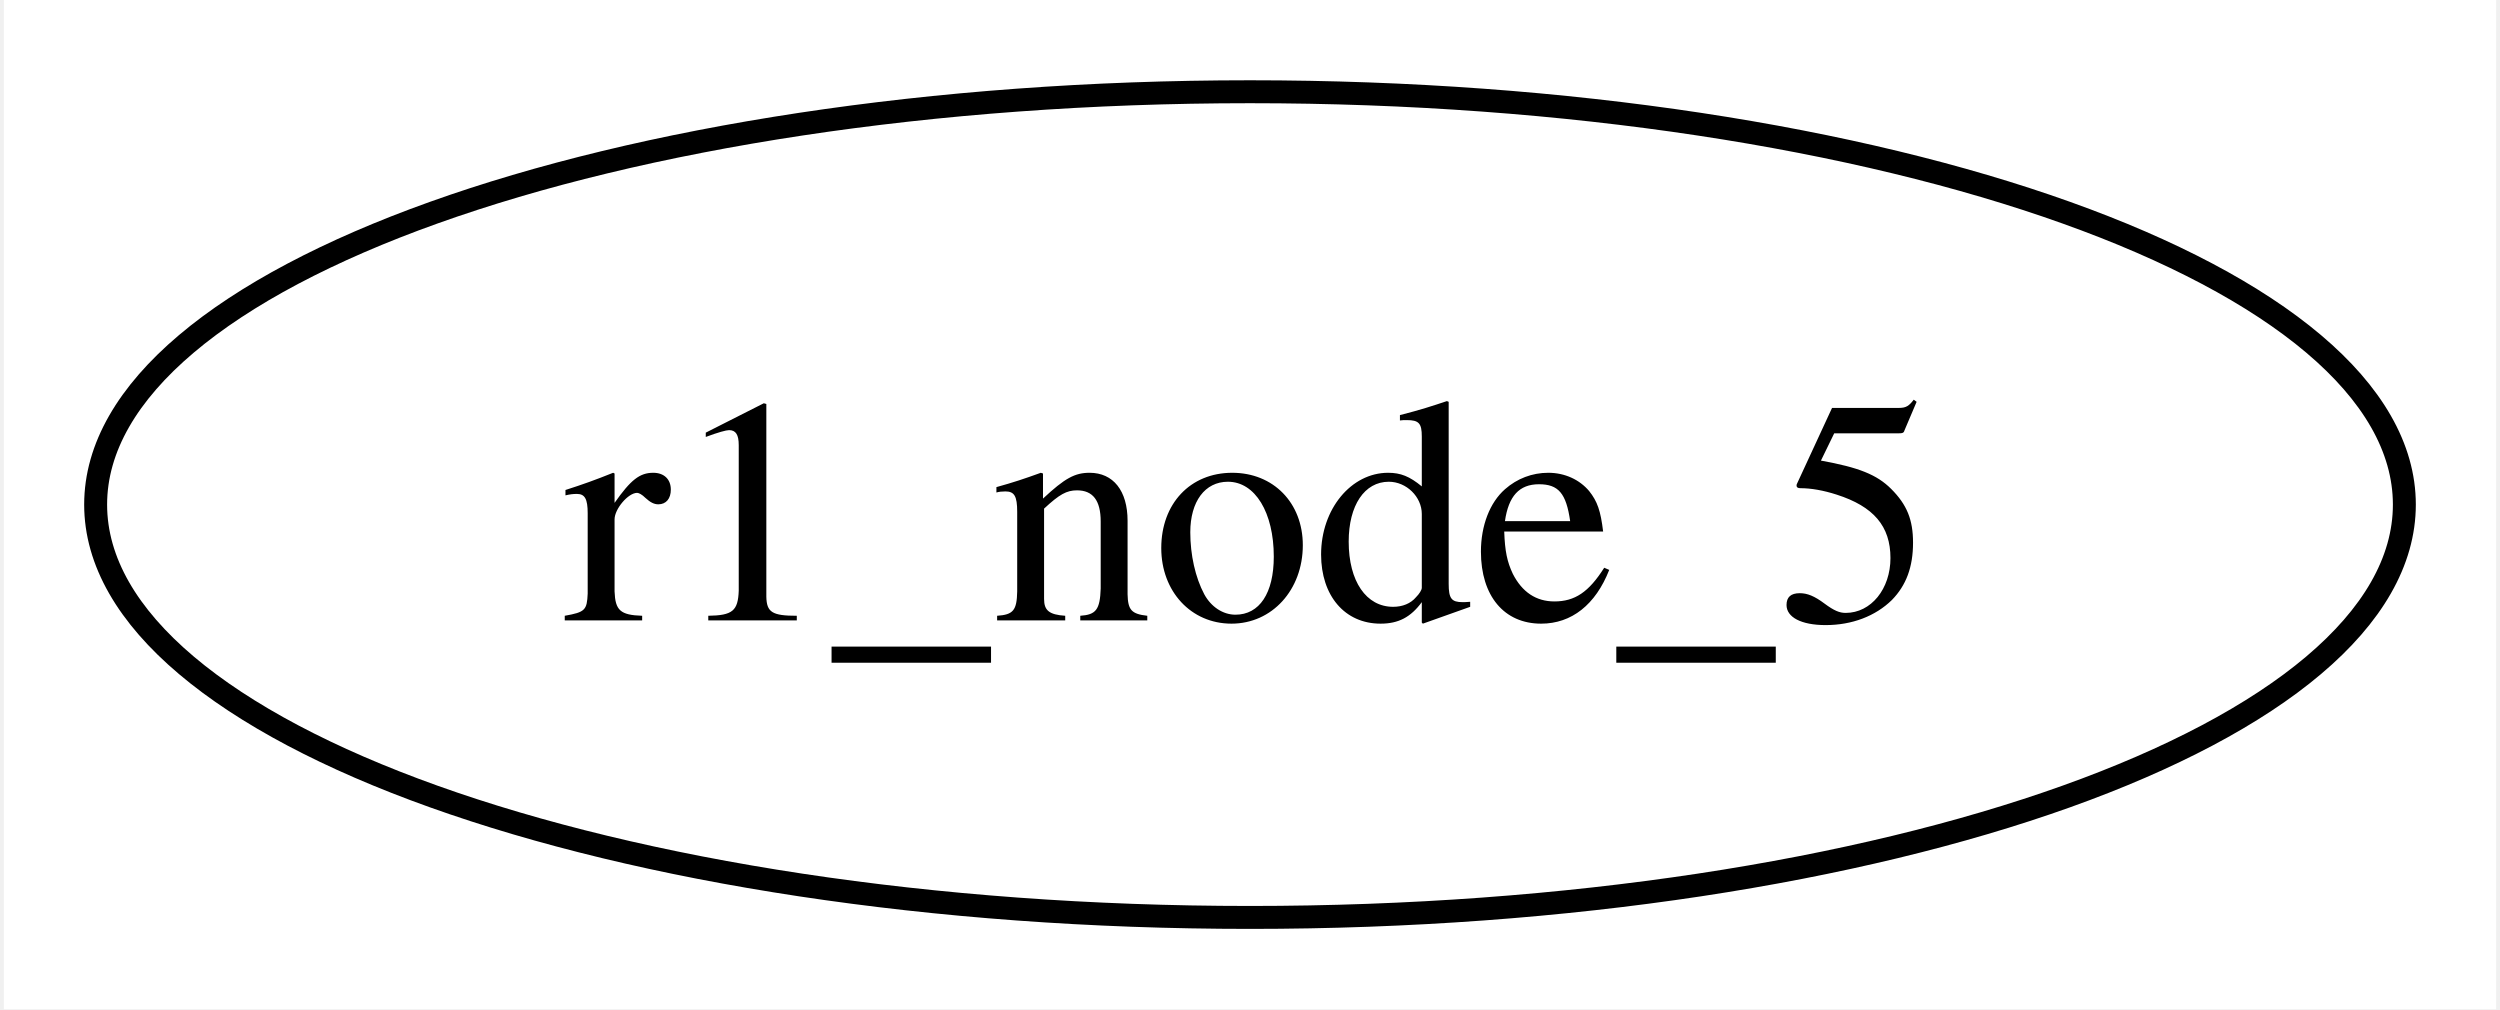
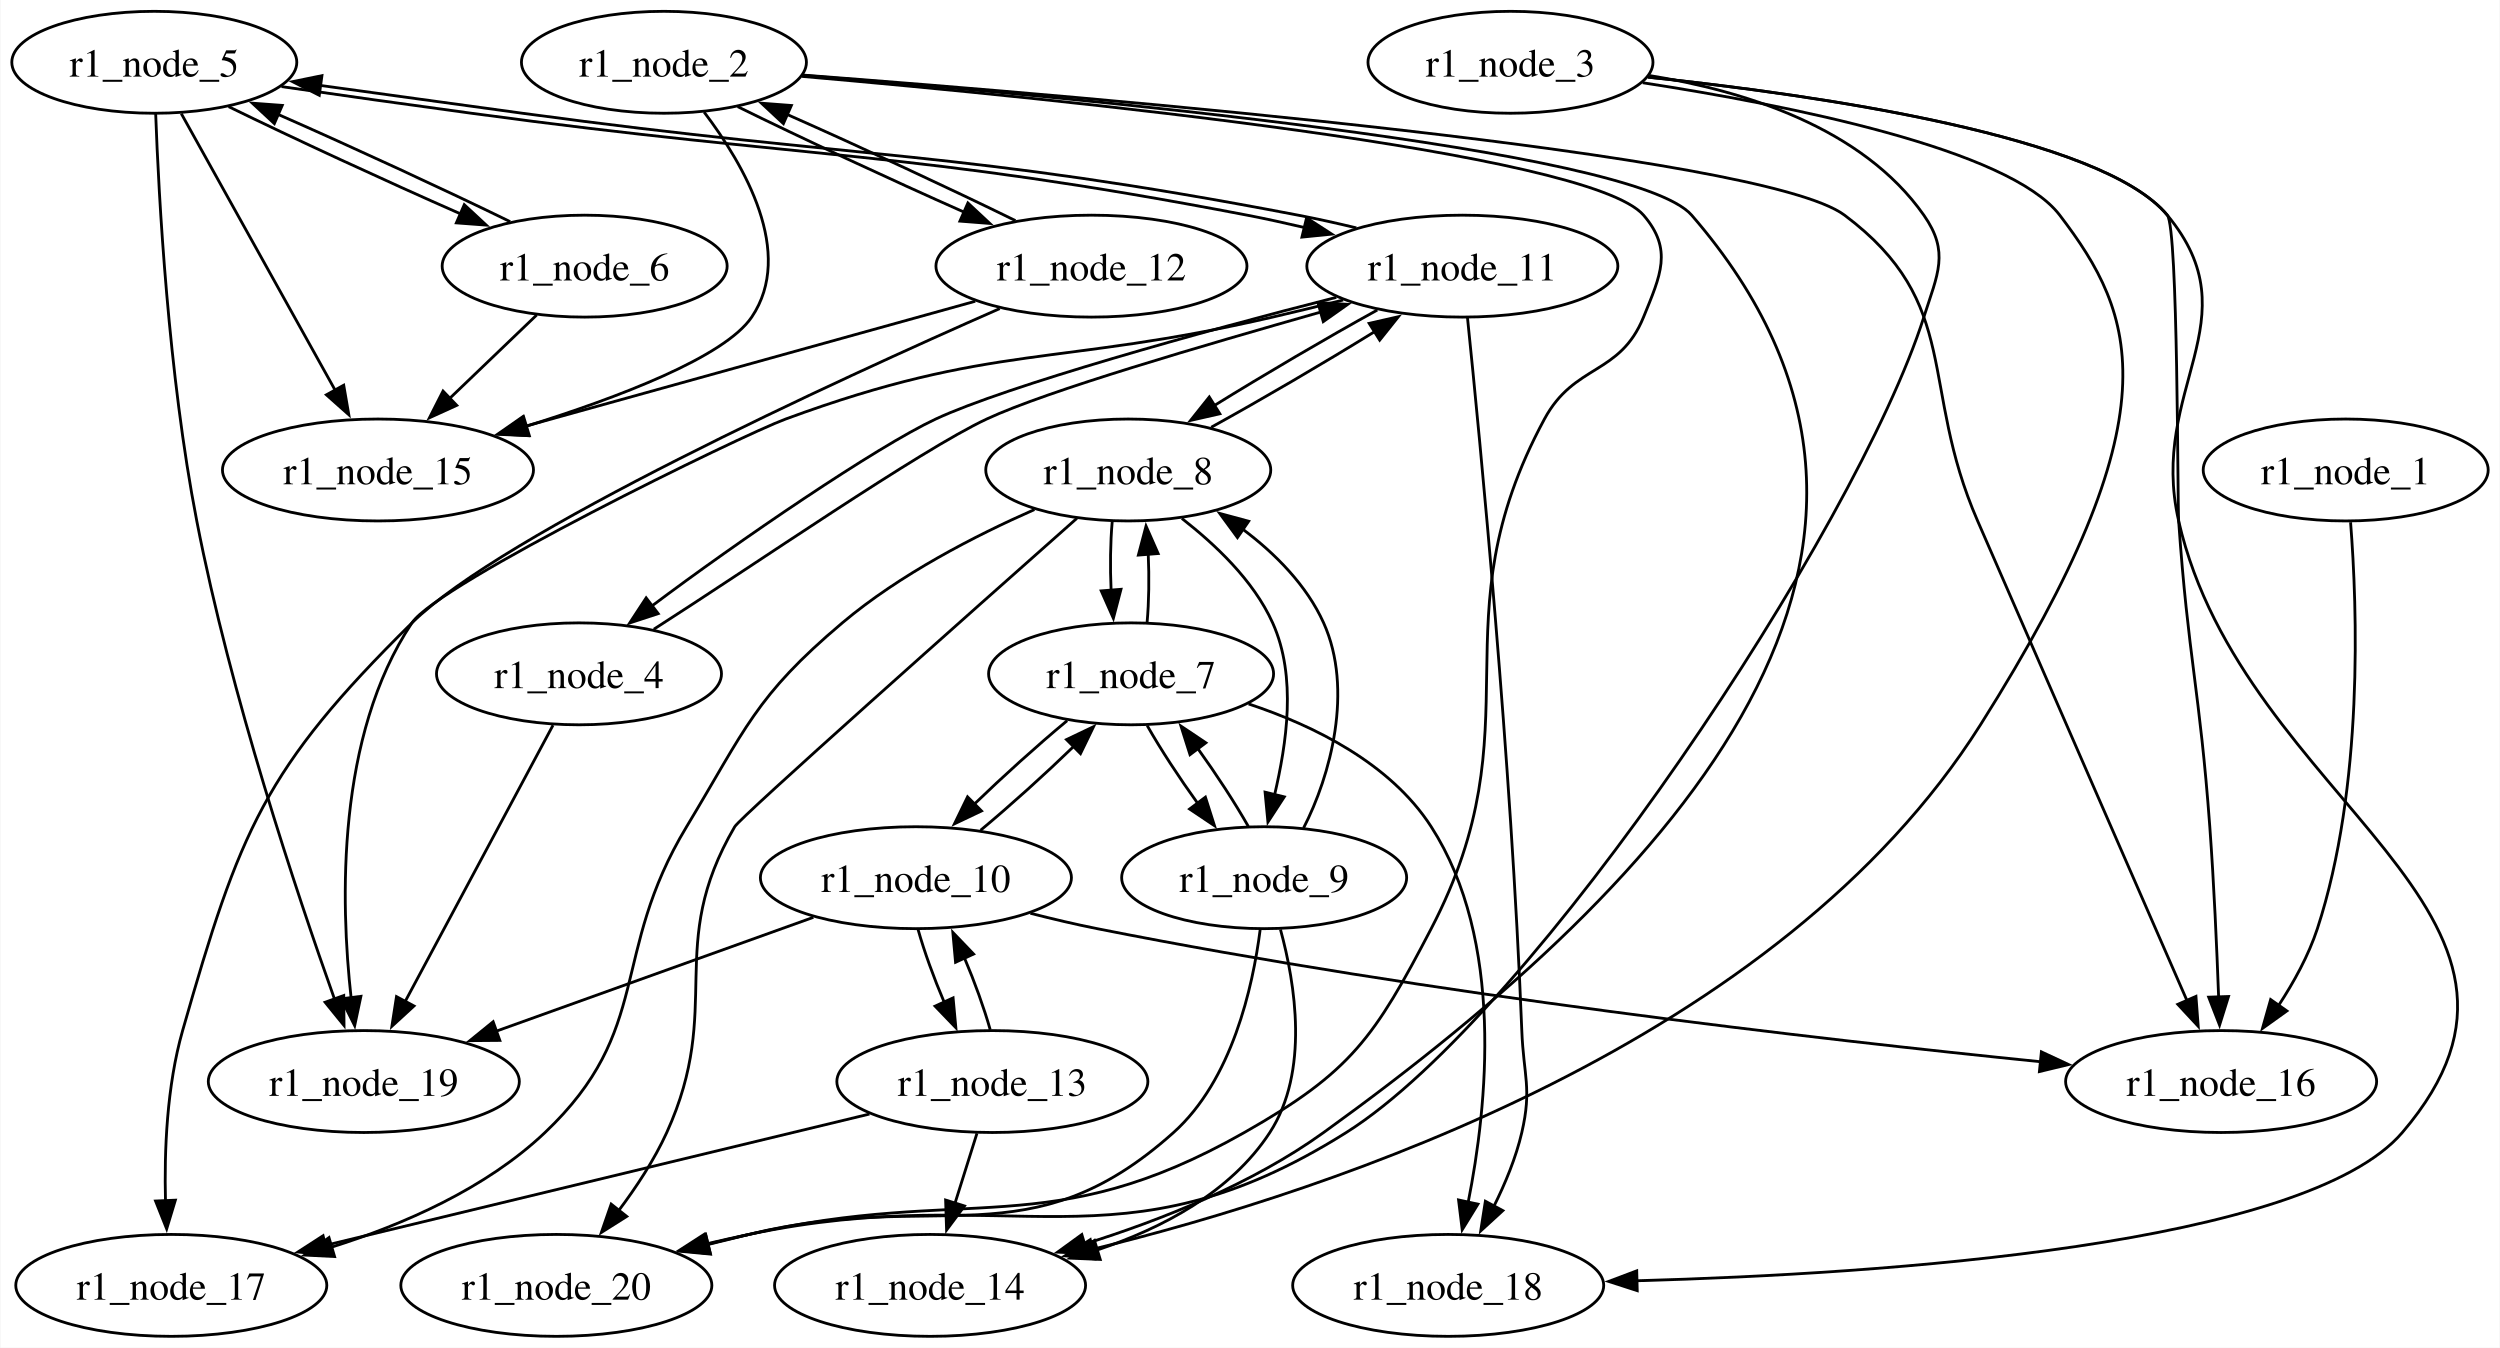
- <svg xmlns="http://www.w3.org/2000/svg" width="109pt" height="44pt" viewBox="0.00 0.00 108.66 44.00">
-   <g id="graph0" class="graph" transform="scale(1 1) rotate(0) translate(4 40)">
-     <polygon fill="white" stroke="none" points="-4,4 -4,-40 104.66,-40 104.66,4 -4,4" />
+ <svg xmlns="http://www.w3.org/2000/svg" width="883pt" height="476pt" viewBox="0.00 0.00 882.66 476.00">
+   <g id="graph0" class="graph" transform="scale(1 1) rotate(0) translate(4 472)">
+     <polygon fill="white" stroke="none" points="-4,4 -4,-472 878.66,-472 878.66,4 -4,4" />
    <g id="node1" class="node">
-       <ellipse fill="none" stroke="black" cx="50.33" cy="-18" rx="50.33" ry="18" />
-       <text text-anchor="middle" x="50.33" y="-12.95" font-family="Times,serif" font-size="14.00">r1_node_5</text>
+       <ellipse fill="none" stroke="black" cx="124.33" cy="-90" rx="54.93" ry="18" />
+       <text text-anchor="middle" x="124.33" y="-84.95" font-family="Times,serif" font-size="14.00">r1_node_19</text>
+     </g>
+     <g id="node2" class="node">
+       <ellipse fill="none" stroke="black" cx="50.33" cy="-450" rx="50.33" ry="18" />
+       <text text-anchor="middle" x="50.33" y="-444.95" font-family="Times,serif" font-size="14.00">r1_node_5</text>
+     </g>
+     <g id="edge2" class="edge">
+       <path fill="none" stroke="black" d="M50.81,-431.92C51.89,-402.35 55.26,-339.81 65.33,-288 77.27,-226.54 100.54,-156.84 114.01,-119.03" />
+       <polygon fill="black" stroke="black" points="117.24,-120.38 117.34,-109.79 110.66,-118.01 117.24,-120.38" />
+     </g>
+     <g id="node3" class="node">
+       <ellipse fill="none" stroke="black" cx="129.33" cy="-306" rx="54.93" ry="18" />
+       <text text-anchor="middle" x="129.33" y="-300.95" font-family="Times,serif" font-size="14.00">r1_node_15</text>
+     </g>
+     <g id="edge1" class="edge">
+       <path fill="none" stroke="black" d="M59.86,-431.87C73.38,-407.56 98.27,-362.82 114.3,-334.01" />
+       <polygon fill="black" stroke="black" points="117.23,-335.95 119.03,-325.51 111.11,-332.55 117.23,-335.95" />
+     </g>
+     <g id="node4" class="node">
+       <ellipse fill="none" stroke="black" cx="202.33" cy="-378" rx="50.33" ry="18" />
+       <text text-anchor="middle" x="202.33" y="-372.95" font-family="Times,serif" font-size="14.00">r1_node_6</text>
+     </g>
+     <g id="edge3" class="edge">
+       <path fill="none" stroke="black" d="M76.58,-434.33C99.13,-423.3 131.92,-408.15 158.42,-396.49" />
+       <polygon fill="black" stroke="black" points="159.81,-399.7 167.58,-392.49 157.01,-393.28 159.81,-399.7" />
+     </g>
+     <g id="node5" class="node">
+       <ellipse fill="none" stroke="black" cx="512.33" cy="-378" rx="54.93" ry="18" />
+       <text text-anchor="middle" x="512.33" y="-372.95" font-family="Times,serif" font-size="14.00">r1_node_11</text>
+     </g>
+     <g id="edge4" class="edge">
+       <path fill="none" stroke="black" d="M95.25,-441.41C115.7,-438.43 140.15,-435.01 162.33,-432 284.03,-415.46 315.7,-419.14 436.33,-396 442.98,-394.72 449.95,-393.18 456.88,-391.56" />
+       <polygon fill="black" stroke="black" points="457.31,-395.06 466.21,-389.31 455.67,-388.25 457.31,-395.06" />
+     </g>
+     <g id="edge24" class="edge">
+       <path fill="none" stroke="black" d="M176.03,-393.7C153.45,-404.74 120.63,-419.9 94.12,-431.56" />
+       <polygon fill="black" stroke="black" points="92.73,-428.35 84.96,-435.56 95.52,-434.77 92.73,-428.35" />
+     </g>
+     <g id="edge25" class="edge">
+       <path fill="none" stroke="black" d="M185.4,-360.76C176.25,-351.99 164.77,-340.99 154.59,-331.22" />
+       <polygon fill="black" stroke="black" points="157.15,-328.83 147.51,-324.44 152.31,-333.88 157.15,-328.83" />
+     </g>
+     <g id="edge28" class="edge">
+       <path fill="none" stroke="black" d="M470.22,-366.03C461.98,-363.96 453.39,-361.87 445.33,-360 369.24,-342.39 346.62,-350.99 273.33,-324 257.65,-318.23 150.6,-265.9 141.33,-252 114.68,-212.05 116.03,-153.71 119.87,-119.33" />
+       <polygon fill="black" stroke="black" points="123.3,-120.1 121.1,-109.73 116.36,-119.21 123.3,-120.1" />
+     </g>
+     <g id="edge30" class="edge">
+       <path fill="none" stroke="black" d="M474.89,-391.51C468.09,-393.15 461.05,-394.71 454.33,-396 333.7,-419.14 302.03,-415.46 180.33,-432 157.15,-435.15 131.48,-438.74 109.06,-441.81" />
+       <polygon fill="black" stroke="black" points="108.6,-438.34 99.16,-443.16 109.54,-445.28 108.6,-438.34" />
+     </g>
+     <g id="node11" class="node">
+       <ellipse fill="none" stroke="black" cx="394.33" cy="-306" rx="50.33" ry="18" />
+       <text text-anchor="middle" x="394.33" y="-300.95" font-family="Times,serif" font-size="14.00">r1_node_8</text>
+     </g>
+     <g id="edge29" class="edge">
+       <path fill="none" stroke="black" d="M482.29,-362.5C464.51,-352.7 442.18,-339.59 424.41,-328.57" />
+       <polygon fill="black" stroke="black" points="426.67,-325.86 416.34,-323.51 422.95,-331.79 426.67,-325.86" />
+     </g>
+     <g id="node14" class="node">
+       <ellipse fill="none" stroke="black" cx="507.33" cy="-18" rx="54.93" ry="18" />
+       <text text-anchor="middle" x="507.33" y="-12.95" font-family="Times,serif" font-size="14.00">r1_node_18</text>
+     </g>
+     <g id="edge27" class="edge">
+       <path fill="none" stroke="black" d="M514.15,-359.72C518.54,-317.05 529.62,-203.25 533.33,-108 533.95,-92.01 536.94,-87.59 533.33,-72 531.27,-63.11 527.49,-54 523.45,-45.89" />
+       <polygon fill="black" stroke="black" points="526.63,-44.41 518.82,-37.25 520.46,-47.72 526.63,-44.41" />
+     </g>
+     <g id="node17" class="node">
+       <ellipse fill="none" stroke="black" cx="200.33" cy="-234" rx="50.33" ry="18" />
+       <text text-anchor="middle" x="200.33" y="-228.95" font-family="Times,serif" font-size="14.00">r1_node_4</text>
+     </g>
+     <g id="edge26" class="edge">
+       <path fill="none" stroke="black" d="M467.82,-366.98C420.98,-355.12 351.03,-335.54 326.33,-324 305.58,-314.31 256.46,-280.83 225.88,-257.82" />
+       <polygon fill="black" stroke="black" points="228.3,-255.27 218.24,-251.97 224.05,-260.83 228.3,-255.27" />
+     </g>
+     <g id="node6" class="node">
+       <ellipse fill="none" stroke="black" cx="319.33" cy="-162" rx="54.93" ry="18" />
+       <text text-anchor="middle" x="319.33" y="-156.95" font-family="Times,serif" font-size="14.00">r1_node_10</text>
+     </g>
+     <g id="edge5" class="edge">
+       <path fill="none" stroke="black" d="M283.11,-148C251.5,-136.65 205.45,-120.12 171.07,-107.78" />
+       <polygon fill="black" stroke="black" points="172.37,-104.53 161.78,-104.44 170.01,-111.12 172.37,-104.53" />
+     </g>
+     <g id="node7" class="node">
+       <ellipse fill="none" stroke="black" cx="395.33" cy="-234" rx="50.33" ry="18" />
+       <text text-anchor="middle" x="395.33" y="-228.95" font-family="Times,serif" font-size="14.00">r1_node_7</text>
+     </g>
+     <g id="edge6" class="edge">
+       <path fill="none" stroke="black" d="M342.17,-178.75C352.71,-187.51 365,-198.61 375.18,-208.48" />
+       <polygon fill="black" stroke="black" points="372.52,-210.78 382.08,-215.34 377.46,-205.81 372.52,-210.78" />
+     </g>
+     <g id="node8" class="node">
+       <ellipse fill="none" stroke="black" cx="346.33" cy="-90" rx="54.93" ry="18" />
+       <text text-anchor="middle" x="346.33" y="-84.95" font-family="Times,serif" font-size="14.00">r1_node_13</text>
+     </g>
+     <g id="edge7" class="edge">
+       <path fill="none" stroke="black" d="M320.09,-143.7C322.27,-135.95 325.64,-126.64 329.32,-118.02" />
+       <polygon fill="black" stroke="black" points="332.46,-119.55 333.44,-109 326.1,-116.63 332.46,-119.55" />
+     </g>
+     <g id="node9" class="node">
+       <ellipse fill="none" stroke="black" cx="780.33" cy="-90" rx="54.93" ry="18" />
+       <text text-anchor="middle" x="780.33" y="-84.95" font-family="Times,serif" font-size="14.00">r1_node_16</text>
+     </g>
+     <g id="edge8" class="edge">
+       <path fill="none" stroke="black" d="M359.77,-149.43C367.55,-147.44 375.66,-145.52 383.33,-144 500.01,-120.81 638.05,-104.95 716.78,-96.97" />
+       <polygon fill="black" stroke="black" points="716.85,-100.48 726.45,-96 716.15,-93.52 716.85,-100.48" />
+     </g>
+     <g id="edge14" class="edge">
+       <path fill="none" stroke="black" d="M372.74,-217.46C362.28,-208.78 350.05,-197.75 339.86,-187.89" />
+       <polygon fill="black" stroke="black" points="342.5,-185.58 332.94,-181.03 337.57,-190.55 342.5,-185.58" />
+     </g>
+     <g id="node10" class="node">
+       <ellipse fill="none" stroke="black" cx="442.33" cy="-162" rx="50.33" ry="18" />
+       <text text-anchor="middle" x="442.33" y="-156.95" font-family="Times,serif" font-size="14.00">r1_node_9</text>
+     </g>
+     <g id="edge15" class="edge">
+       <path fill="none" stroke="black" d="M401.03,-215.7C405.74,-207.4 412.32,-197.31 418.91,-188.19" />
+       <polygon fill="black" stroke="black" points="421.58,-190.45 424.79,-180.35 415.99,-186.25 421.58,-190.45" />
+     </g>
+     <g id="edge13" class="edge">
+       <path fill="none" stroke="black" d="M400.98,-252.1C401.64,-259.37 401.76,-268.04 401.39,-276.24" />
+       <polygon fill="black" stroke="black" points="397.9,-275.94 400.61,-286.19 404.88,-276.49 397.9,-275.94" />
+     </g>
+     <g id="edge16" class="edge">
+       <path fill="none" stroke="black" d="M436.83,-223.37C459.94,-215.7 486.9,-202.4 501.33,-180 527.21,-139.82 521.21,-81.56 514.37,-47.25" />
+       <polygon fill="black" stroke="black" points="517.83,-46.69 512.28,-37.66 510.99,-48.18 517.83,-46.69" />
+     </g>
+     <g id="edge31" class="edge">
+       <path fill="none" stroke="black" d="M345.58,-108.28C343.41,-115.94 340.09,-125.16 336.45,-133.72" />
+       <polygon fill="black" stroke="black" points="333.33,-132.13 332.37,-142.68 339.7,-135.03 333.33,-132.13" />
+     </g>
+     <g id="node12" class="node">
+       <ellipse fill="none" stroke="black" cx="324.33" cy="-18" rx="54.93" ry="18" />
+       <text text-anchor="middle" x="324.33" y="-12.95" font-family="Times,serif" font-size="14.00">r1_node_14</text>
+     </g>
+     <g id="edge32" class="edge">
+       <path fill="none" stroke="black" d="M340.89,-71.7C338.55,-64.24 335.74,-55.32 333.12,-46.97" />
+       <polygon fill="black" stroke="black" points="336.49,-46.04 330.16,-37.55 329.82,-48.14 336.49,-46.04" />
+     </g>
+     <g id="node18" class="node">
+       <ellipse fill="none" stroke="black" cx="56.33" cy="-18" rx="54.93" ry="18" />
+       <text text-anchor="middle" x="56.33" y="-12.95" font-family="Times,serif" font-size="14.00">r1_node_17</text>
+     </g>
+     <g id="edge33" class="edge">
+       <path fill="none" stroke="black" d="M302.91,-78.52C251.62,-66.14 166.24,-45.53 110.62,-32.1" />
+       <polygon fill="black" stroke="black" points="111.58,-28.74 101.04,-29.79 109.94,-35.54 111.58,-28.74" />
+     </g>
+     <g id="edge10" class="edge">
+       <path fill="none" stroke="black" d="M436.73,-180.12C432.03,-188.41 425.44,-198.53 418.84,-207.69" />
+       <polygon fill="black" stroke="black" points="416.14,-205.45 412.94,-215.55 421.74,-209.65 416.14,-205.45" />
+     </g>
+     <g id="edge9" class="edge">
+       <path fill="none" stroke="black" d="M456.23,-179.52C465.76,-197.99 473.97,-228.41 463.33,-252 457.38,-265.2 446.34,-276.43 434.73,-285.11" />
+       <polygon fill="black" stroke="black" points="432.9,-282.12 426.63,-290.66 436.86,-287.89 432.9,-282.12" />
+     </g>
+     <g id="edge11" class="edge">
+       <path fill="none" stroke="black" d="M448.09,-143.7C453.33,-124.54 458.33,-93.5 444.33,-72 430.59,-50.91 406.35,-38.16 383.24,-30.47" />
+       <polygon fill="black" stroke="black" points="384.43,-27.17 373.84,-27.62 382.4,-33.87 384.43,-27.17" />
+     </g>
+     <g id="node13" class="node">
+       <ellipse fill="none" stroke="black" cx="192.33" cy="-18" rx="54.93" ry="18" />
+       <text text-anchor="middle" x="192.33" y="-12.95" font-family="Times,serif" font-size="14.00">r1_node_20</text>
+     </g>
+     <g id="edge12" class="edge">
+       <path fill="none" stroke="black" d="M440.91,-143.57C438.32,-123.37 431,-90.52 410.33,-72 359.27,-26.25 326.92,-52.31 260.33,-36 255.54,-34.83 250.57,-33.6 245.6,-32.37" />
+       <polygon fill="black" stroke="black" points="246.77,-29.05 236.22,-30.04 245.08,-35.85 246.77,-29.05" />
+     </g>
+     <g id="edge40" class="edge">
+       <path fill="none" stroke="black" d="M423.62,-321.09C441.22,-330.77 463.47,-343.81 481.35,-354.87" />
+       <polygon fill="black" stroke="black" points="479.42,-357.79 489.75,-360.14 483.14,-351.86 479.42,-357.79" />
+     </g>
+     <g id="edge43" class="edge">
+       <path fill="none" stroke="black" d="M388.66,-287.7C388.01,-280.41 387.89,-271.73 388.27,-263.54" />
+       <polygon fill="black" stroke="black" points="391.76,-263.86 389.07,-253.61 384.78,-263.3 391.76,-263.86" />
+     </g>
+     <g id="edge39" class="edge">
+       <path fill="none" stroke="black" d="M413.26,-288.89C424.86,-279.8 438.47,-267.2 445.33,-252 453.95,-232.88 450.2,-209.28 446,-191.18" />
+       <polygon fill="black" stroke="black" points="449.44,-190.54 443.66,-181.66 442.65,-192.21 449.44,-190.54" />
+     </g>
+     <g id="edge42" class="edge">
+       <path fill="none" stroke="black" d="M376.19,-288.94C338.98,-255.98 257.35,-183.46 255.33,-180 230.53,-137.54 251.67,-116.77 231.33,-72 226.93,-62.33 220.58,-52.69 214.28,-44.33" />
+       <polygon fill="black" stroke="black" points="217.19,-42.36 208.23,-36.7 211.7,-46.71 217.19,-42.36" />
+     </g>
+     <g id="edge41" class="edge">
+       <path fill="none" stroke="black" d="M361.19,-292.02C340.33,-282.83 313.61,-269.11 293.33,-252 262.55,-226.03 259.13,-214.48 238.33,-180 211,-134.71 226.69,-108.42 188.33,-72 167.49,-52.21 138.32,-39.46 112.7,-31.44" />
+       <polygon fill="black" stroke="black" points="114,-28.18 103.42,-28.71 112.03,-34.89 114,-28.18" />
+     </g>
+     <g id="node15" class="node">
+       <ellipse fill="none" stroke="black" cx="230.33" cy="-450" rx="50.33" ry="18" />
+       <text text-anchor="middle" x="230.33" y="-444.95" font-family="Times,serif" font-size="14.00">r1_node_2</text>
+     </g>
+     <g id="edge18" class="edge">
+       <path fill="none" stroke="black" d="M244.51,-432.42C258.78,-413.61 276.63,-382.64 261.33,-360 251.79,-345.89 214.22,-331.6 181.59,-321.42" />
+       <polygon fill="black" stroke="black" points="182.79,-318.13 172.21,-318.57 180.76,-324.83 182.79,-318.13" />
+     </g>
+     <g id="edge19" class="edge">
+       <path fill="none" stroke="black" d="M279.6,-445.47C383.6,-437.62 618.35,-417.73 647.33,-396 689.21,-364.6 673.41,-335.99 694.33,-288 720.72,-227.44 751.74,-156.43 768.36,-118.39" />
+       <polygon fill="black" stroke="black" points="771.44,-120.08 772.24,-109.51 765.03,-117.27 771.44,-120.08" />
+     </g>
+     <g id="edge17" class="edge">
+       <path fill="none" stroke="black" d="M279.24,-445.38C373.54,-437.9 573.05,-419.46 593.33,-396 694.81,-278.63 589.22,-162.69 463.33,-72 438.1,-53.82 405.85,-41.02 378.77,-32.56" />
+       <polygon fill="black" stroke="black" points="379.93,-29.25 369.35,-29.74 377.93,-35.96 379.93,-29.25" />
+     </g>
+     <g id="edge21" class="edge">
+       <path fill="none" stroke="black" d="M279.06,-445.02C369.79,-437.12 557.2,-418.28 576.33,-396 586.75,-383.86 582.35,-374.82 576.33,-360 567.93,-339.32 551.93,-343.64 541.33,-324 502.4,-251.88 539.19,-216.68 501.33,-144 481.27,-105.5 473.09,-93.41 435.33,-72 366.25,-32.83 337.75,-53.63 260.33,-36 255.53,-34.91 250.54,-33.73 245.56,-32.53" />
+       <polygon fill="black" stroke="black" points="246.72,-29.21 236.17,-30.25 245.06,-36.02 246.72,-29.21" />
+     </g>
+     <g id="node16" class="node">
+       <ellipse fill="none" stroke="black" cx="381.33" cy="-378" rx="54.93" ry="18" />
+       <text text-anchor="middle" x="381.33" y="-372.95" font-family="Times,serif" font-size="14.00">r1_node_12</text>
+     </g>
+     <g id="edge20" class="edge">
+       <path fill="none" stroke="black" d="M256.37,-434.33C278.4,-423.47 310.29,-408.63 336.4,-397.05" />
+       <polygon fill="black" stroke="black" points="337.69,-400.31 345.43,-393.08 334.87,-393.9 337.69,-400.31" />
+     </g>
+     <g id="edge44" class="edge">
+       <path fill="none" stroke="black" d="M340.28,-365.6C296.9,-353.55 228.36,-334.51 181.25,-321.42" />
+       <polygon fill="black" stroke="black" points="182.39,-318.11 171.82,-318.8 180.52,-324.85 182.39,-318.11" />
+     </g>
+     <g id="edge45" class="edge">
+       <path fill="none" stroke="black" d="M354.49,-394.07C332.06,-405.09 299.83,-420.08 273.77,-431.61" />
+       <polygon fill="black" stroke="black" points="272.53,-428.33 264.77,-435.55 275.34,-434.74 272.53,-428.33" />
+     </g>
+     <g id="edge46" class="edge">
+       <path fill="none" stroke="black" d="M348.94,-363.01C291.14,-337.59 173.26,-283.52 141.33,-252 89.07,-200.42 80.53,-178.6 60.33,-108 54.73,-88.43 53.83,-65.45 54.28,-47.75" />
+       <polygon fill="black" stroke="black" points="57.77,-48.1 54.7,-37.95 50.77,-47.8 57.77,-48.1" />
+     </g>
+     <g id="edge22" class="edge">
+       <path fill="none" stroke="black" d="M191.16,-215.87C178.15,-191.56 154.2,-146.82 138.79,-118.01" />
+       <polygon fill="black" stroke="black" points="142.05,-116.69 134.24,-109.52 135.87,-119.99 142.05,-116.69" />
+     </g>
+     <g id="edge23" class="edge">
+       <path fill="none" stroke="black" d="M226.75,-249.75C261.75,-272.1 320.99,-313.1 344.33,-324 365.69,-333.98 420.9,-349.98 462.32,-361.79" />
+       <polygon fill="black" stroke="black" points="461.3,-365.14 471.87,-364.51 463.21,-358.4 461.3,-365.14" />
+     </g>
+     <g id="node19" class="node">
+       <ellipse fill="none" stroke="black" cx="824.33" cy="-306" rx="50.33" ry="18" />
+       <text text-anchor="middle" x="824.33" y="-300.95" font-family="Times,serif" font-size="14.00">r1_node_1</text>
+     </g>
+     <g id="edge34" class="edge">
+       <path fill="none" stroke="black" d="M826.05,-287.55C828.42,-257.41 830.7,-194.04 814.33,-144 811.23,-134.55 806.04,-125.12 800.64,-116.89" />
+       <polygon fill="black" stroke="black" points="803.55,-114.94 794.93,-108.76 797.82,-118.96 803.55,-114.94" />
+     </g>
+     <g id="node20" class="node">
+       <ellipse fill="none" stroke="black" cx="529.33" cy="-450" rx="50.33" ry="18" />
+       <text text-anchor="middle" x="529.33" y="-444.95" font-family="Times,serif" font-size="14.00">r1_node_3</text>
+     </g>
+     <g id="edge36" class="edge">
+       <path fill="none" stroke="black" d="M577.91,-444.75C638.89,-438.3 738.34,-423.76 761.33,-396 765.16,-391.38 764.91,-293.99 765.33,-288 768.67,-239.87 772.8,-228.12 776.33,-180 777.8,-159.92 778.81,-137.25 779.45,-119.81" />
+       <polygon fill="black" stroke="black" points="782.94,-120.04 779.78,-109.92 775.94,-119.8 782.94,-120.04" />
+     </g>
+     <g id="edge35" class="edge">
+       <path fill="none" stroke="black" d="M576.03,-442.78C627.54,-434.85 705.53,-419.31 723.33,-396 750.26,-360.72 764.69,-325.81 695.33,-216 624.42,-103.74 466.7,-51.51 381.53,-30.71" />
+       <polygon fill="black" stroke="black" points="382.52,-27.35 371.98,-28.45 380.91,-34.16 382.52,-27.35" />
+     </g>
+     <g id="edge38" class="edge">
+       <path fill="none" stroke="black" d="M578.39,-445.32C611.73,-439.96 653.58,-427.03 675.33,-396 684.51,-382.9 680.18,-375.25 675.33,-360 651.54,-285.27 537.7,-113.78 471.33,-72 390.81,-21.33 353.43,-55.55 260.33,-36 255.44,-34.97 250.37,-33.84 245.3,-32.66" />
+       <polygon fill="black" stroke="black" points="246.3,-29.3 235.76,-30.37 244.67,-36.11 246.3,-29.3" />
+     </g>
+     <g id="edge37" class="edge">
+       <path fill="none" stroke="black" d="M577.91,-444.75C638.89,-438.3 738.34,-423.76 761.33,-396 791.96,-359 754.6,-334.82 765.33,-288 788.16,-188.36 910.76,-149.69 844.33,-72 810.26,-32.15 662.12,-22.07 573.99,-19.64" />
+       <polygon fill="black" stroke="black" points="574.1,-16.14 564.01,-19.4 573.92,-23.14 574.1,-16.14" />
    </g>
  </g>
</svg>
